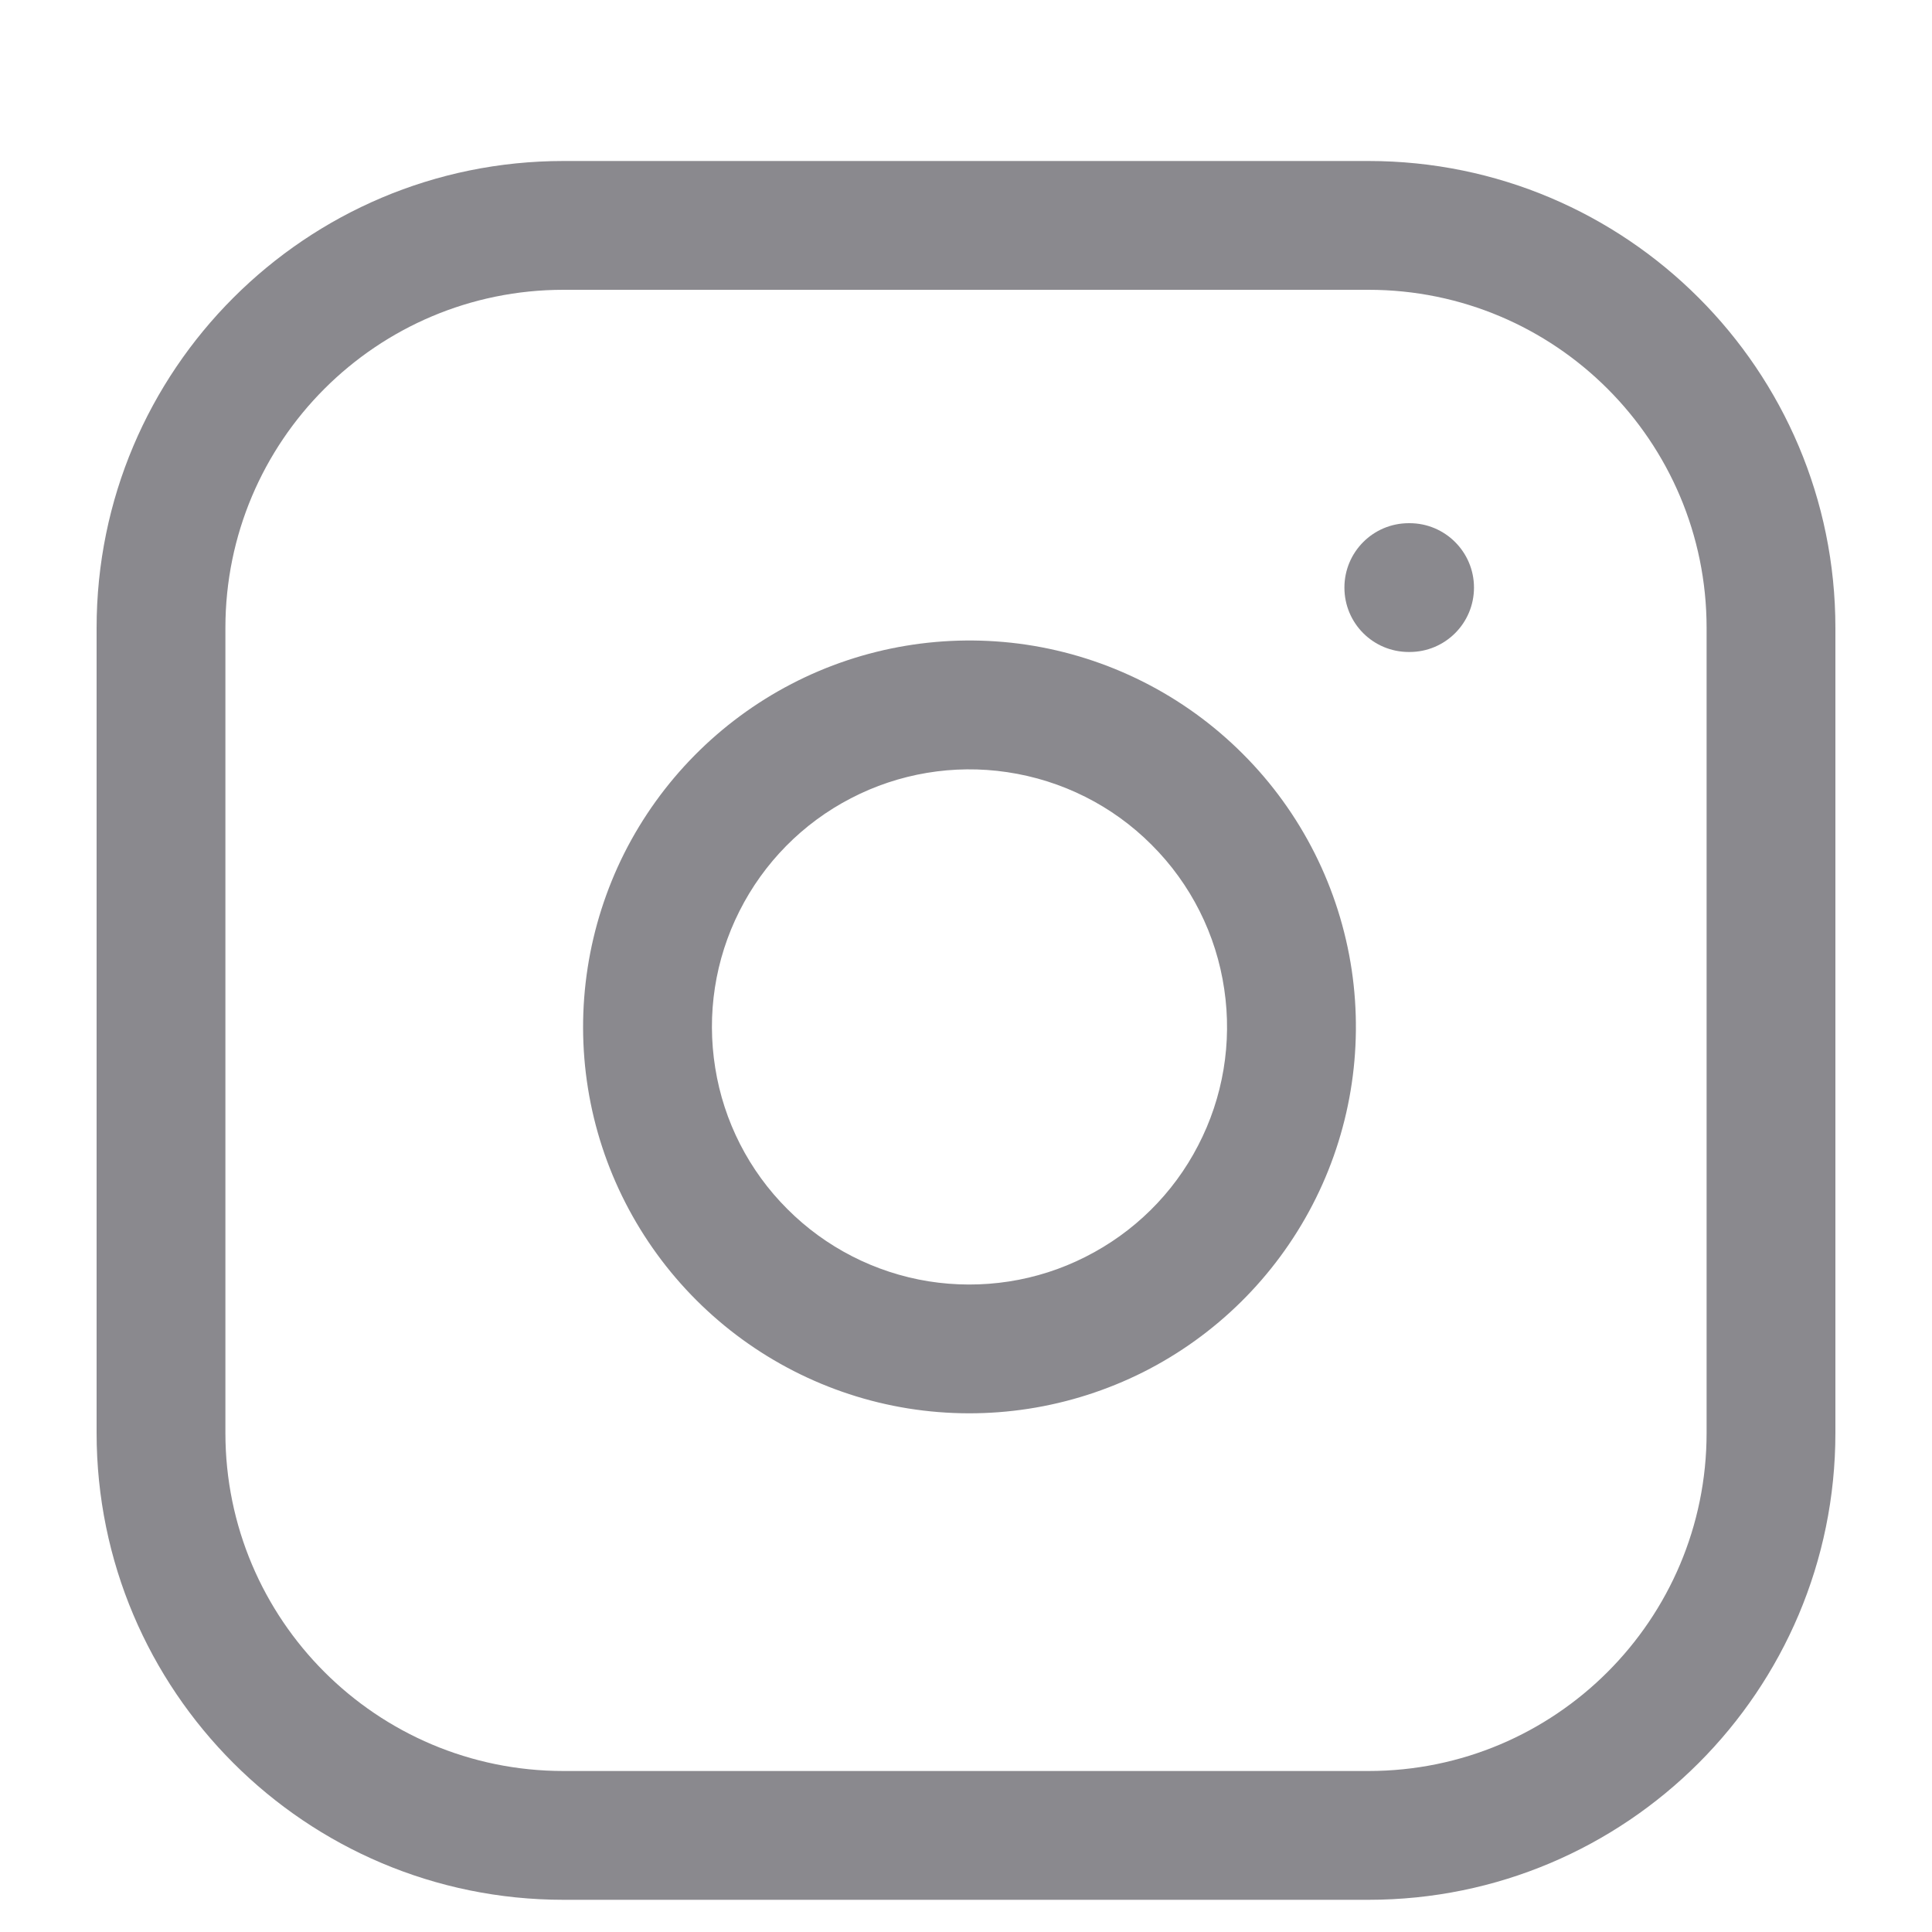
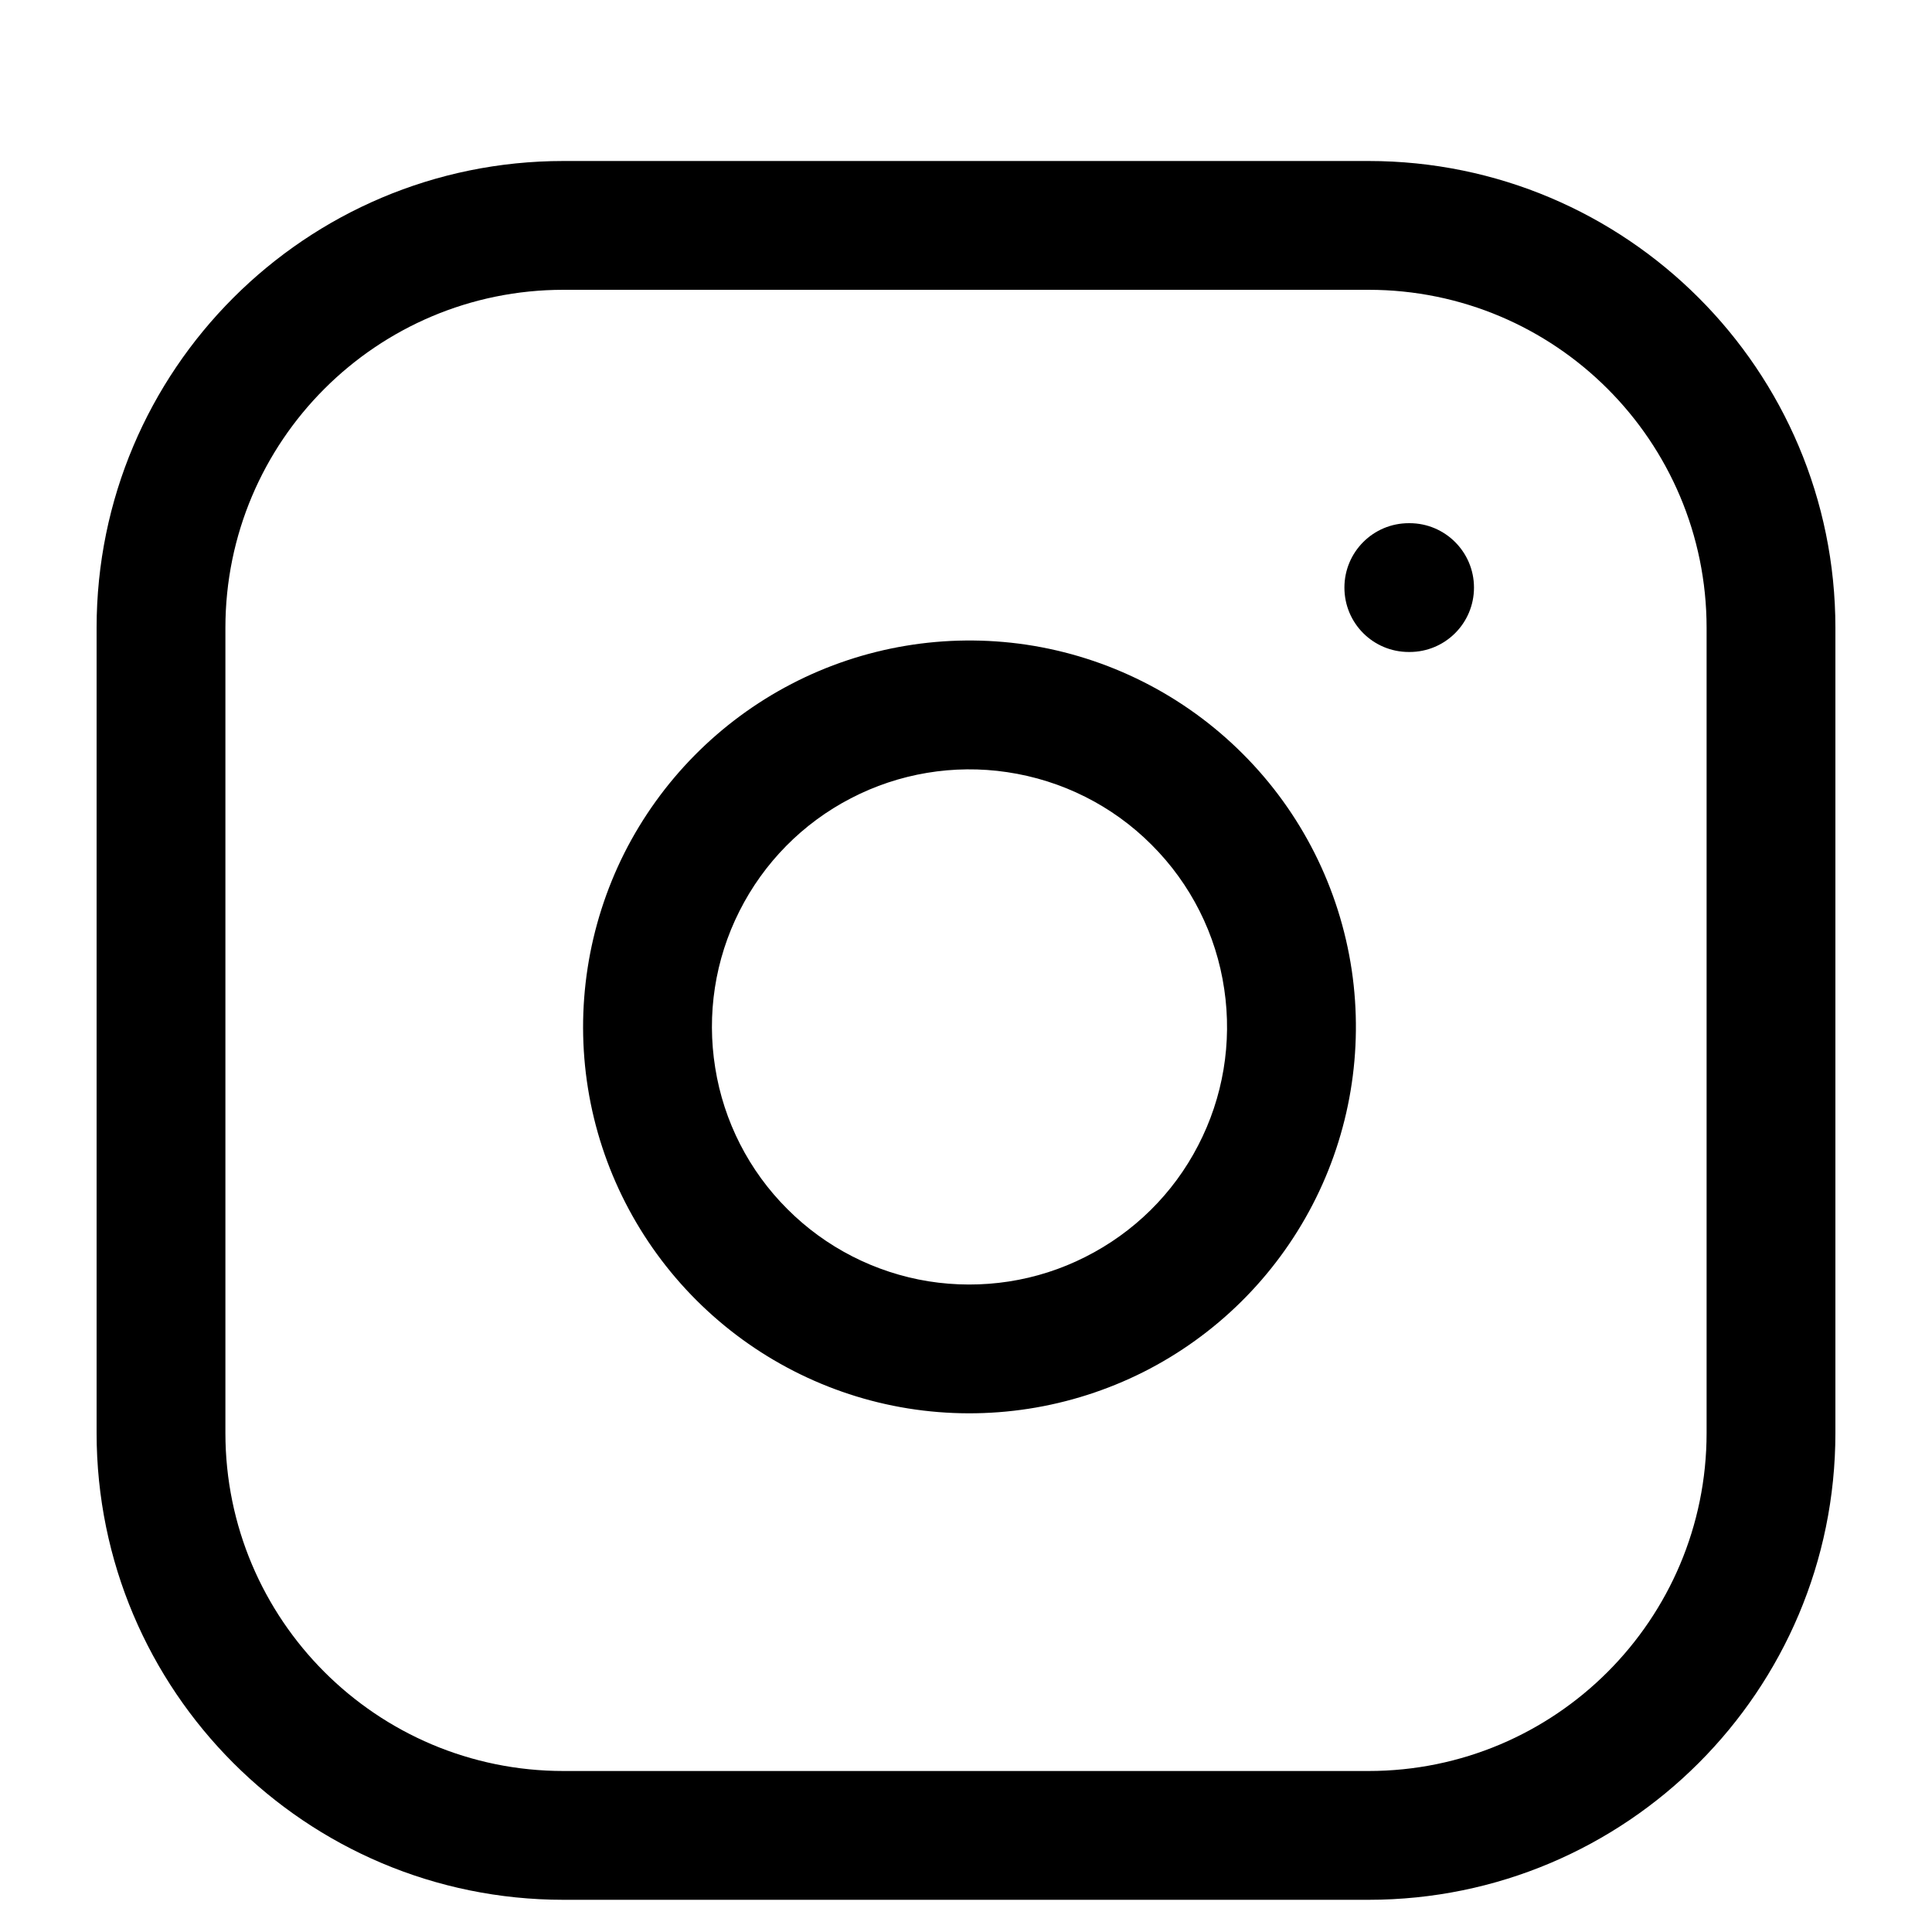
- <svg xmlns="http://www.w3.org/2000/svg" width="15" height="15" viewBox="0 0 15 15" fill="none">
-   <path fill-rule="evenodd" clip-rule="evenodd" d="M4.375 2.25C2.925 2.25 1.75 3.425 1.75 4.875V11.125C1.75 12.575 2.925 13.75 4.375 13.75H10.625C12.075 13.75 13.25 12.575 13.25 11.125V4.875C13.25 3.425 12.075 2.25 10.625 2.25H4.375ZM0.75 4.875C0.75 2.873 2.373 1.25 4.375 1.25H10.625C12.627 1.25 14.25 2.873 14.25 4.875V11.125C14.25 13.127 12.627 14.75 10.625 14.75H4.375C2.373 14.75 0.75 13.127 0.75 11.125V4.875Z" fill="#16151E" fill-opacity="0.5" />
-   <path fill-rule="evenodd" clip-rule="evenodd" d="M7.82 5.995C7.404 5.933 6.979 6.004 6.606 6.198C6.233 6.391 5.93 6.698 5.741 7.074C5.551 7.45 5.486 7.875 5.553 8.291C5.619 8.706 5.815 9.09 6.113 9.387C6.41 9.685 6.794 9.881 7.209 9.948C7.625 10.014 8.051 9.949 8.426 9.759C8.802 9.57 9.109 9.268 9.302 8.894C9.496 8.521 9.567 8.096 9.505 7.68C9.443 7.255 9.245 6.862 8.941 6.559C8.638 6.255 8.245 6.058 7.82 5.995ZM6.145 5.31C6.705 5.019 7.343 4.913 7.967 5.005C8.604 5.1 9.193 5.397 9.648 5.852C10.104 6.307 10.4 6.896 10.495 7.533C10.587 8.157 10.481 8.795 10.19 9.355C9.899 9.915 9.44 10.369 8.876 10.653C8.312 10.936 7.673 11.035 7.05 10.935C6.428 10.835 5.852 10.54 5.406 10.094C4.96 9.648 4.665 9.073 4.565 8.45C4.465 7.827 4.564 7.188 4.847 6.624C5.131 6.061 5.585 5.601 6.145 5.31Z" fill="#16151E" fill-opacity="0.5" />
-   <path fill-rule="evenodd" clip-rule="evenodd" d="M10.438 4.562C10.438 4.286 10.661 4.062 10.938 4.062H10.944C11.22 4.062 11.444 4.286 11.444 4.562C11.444 4.839 11.22 5.062 10.944 5.062H10.938C10.661 5.062 10.438 4.839 10.438 4.562Z" fill="#16151E" fill-opacity="0.5" />
+ <svg xmlns="http://www.w3.org/2000/svg" viewBox="0 0 15 15" fill="none">
+   <path fill-rule="evenodd" clip-rule="evenodd" d="M4.375 2.25C2.925 2.25 1.75 3.425 1.75 4.875V11.125C1.75 12.575 2.925 13.75 4.375 13.75H10.625C12.075 13.75 13.25 12.575 13.25 11.125V4.875C13.25 3.425 12.075 2.25 10.625 2.25H4.375ZM0.75 4.875C0.75 2.873 2.373 1.25 4.375 1.25H10.625C12.627 1.25 14.25 2.873 14.25 4.875V11.125C14.25 13.127 12.627 14.75 10.625 14.75H4.375C2.373 14.75 0.75 13.127 0.75 11.125V4.875Z" fill="currentColor" />
+   <path fill-rule="evenodd" clip-rule="evenodd" d="M7.82 5.995C7.404 5.933 6.979 6.004 6.606 6.198C6.233 6.391 5.93 6.698 5.741 7.074C5.551 7.45 5.486 7.875 5.553 8.291C5.619 8.706 5.815 9.09 6.113 9.387C6.41 9.685 6.794 9.881 7.209 9.948C7.625 10.014 8.051 9.949 8.426 9.759C8.802 9.57 9.109 9.268 9.302 8.894C9.496 8.521 9.567 8.096 9.505 7.68C9.443 7.255 9.245 6.862 8.941 6.559C8.638 6.255 8.245 6.058 7.82 5.995ZM6.145 5.31C6.705 5.019 7.343 4.913 7.967 5.005C8.604 5.1 9.193 5.397 9.648 5.852C10.104 6.307 10.4 6.896 10.495 7.533C10.587 8.157 10.481 8.795 10.19 9.355C9.899 9.915 9.44 10.369 8.876 10.653C8.312 10.936 7.673 11.035 7.05 10.935C6.428 10.835 5.852 10.54 5.406 10.094C4.96 9.648 4.665 9.073 4.565 8.45C4.465 7.827 4.564 7.188 4.847 6.624C5.131 6.061 5.585 5.601 6.145 5.31Z" fill="currentColor" />
+   <path fill-rule="evenodd" clip-rule="evenodd" d="M10.438 4.562C10.438 4.286 10.661 4.062 10.938 4.062H10.944C11.22 4.062 11.444 4.286 11.444 4.562C11.444 4.839 11.22 5.062 10.944 5.062H10.938C10.661 5.062 10.438 4.839 10.438 4.562Z" fill="currentColor" />
</svg>
